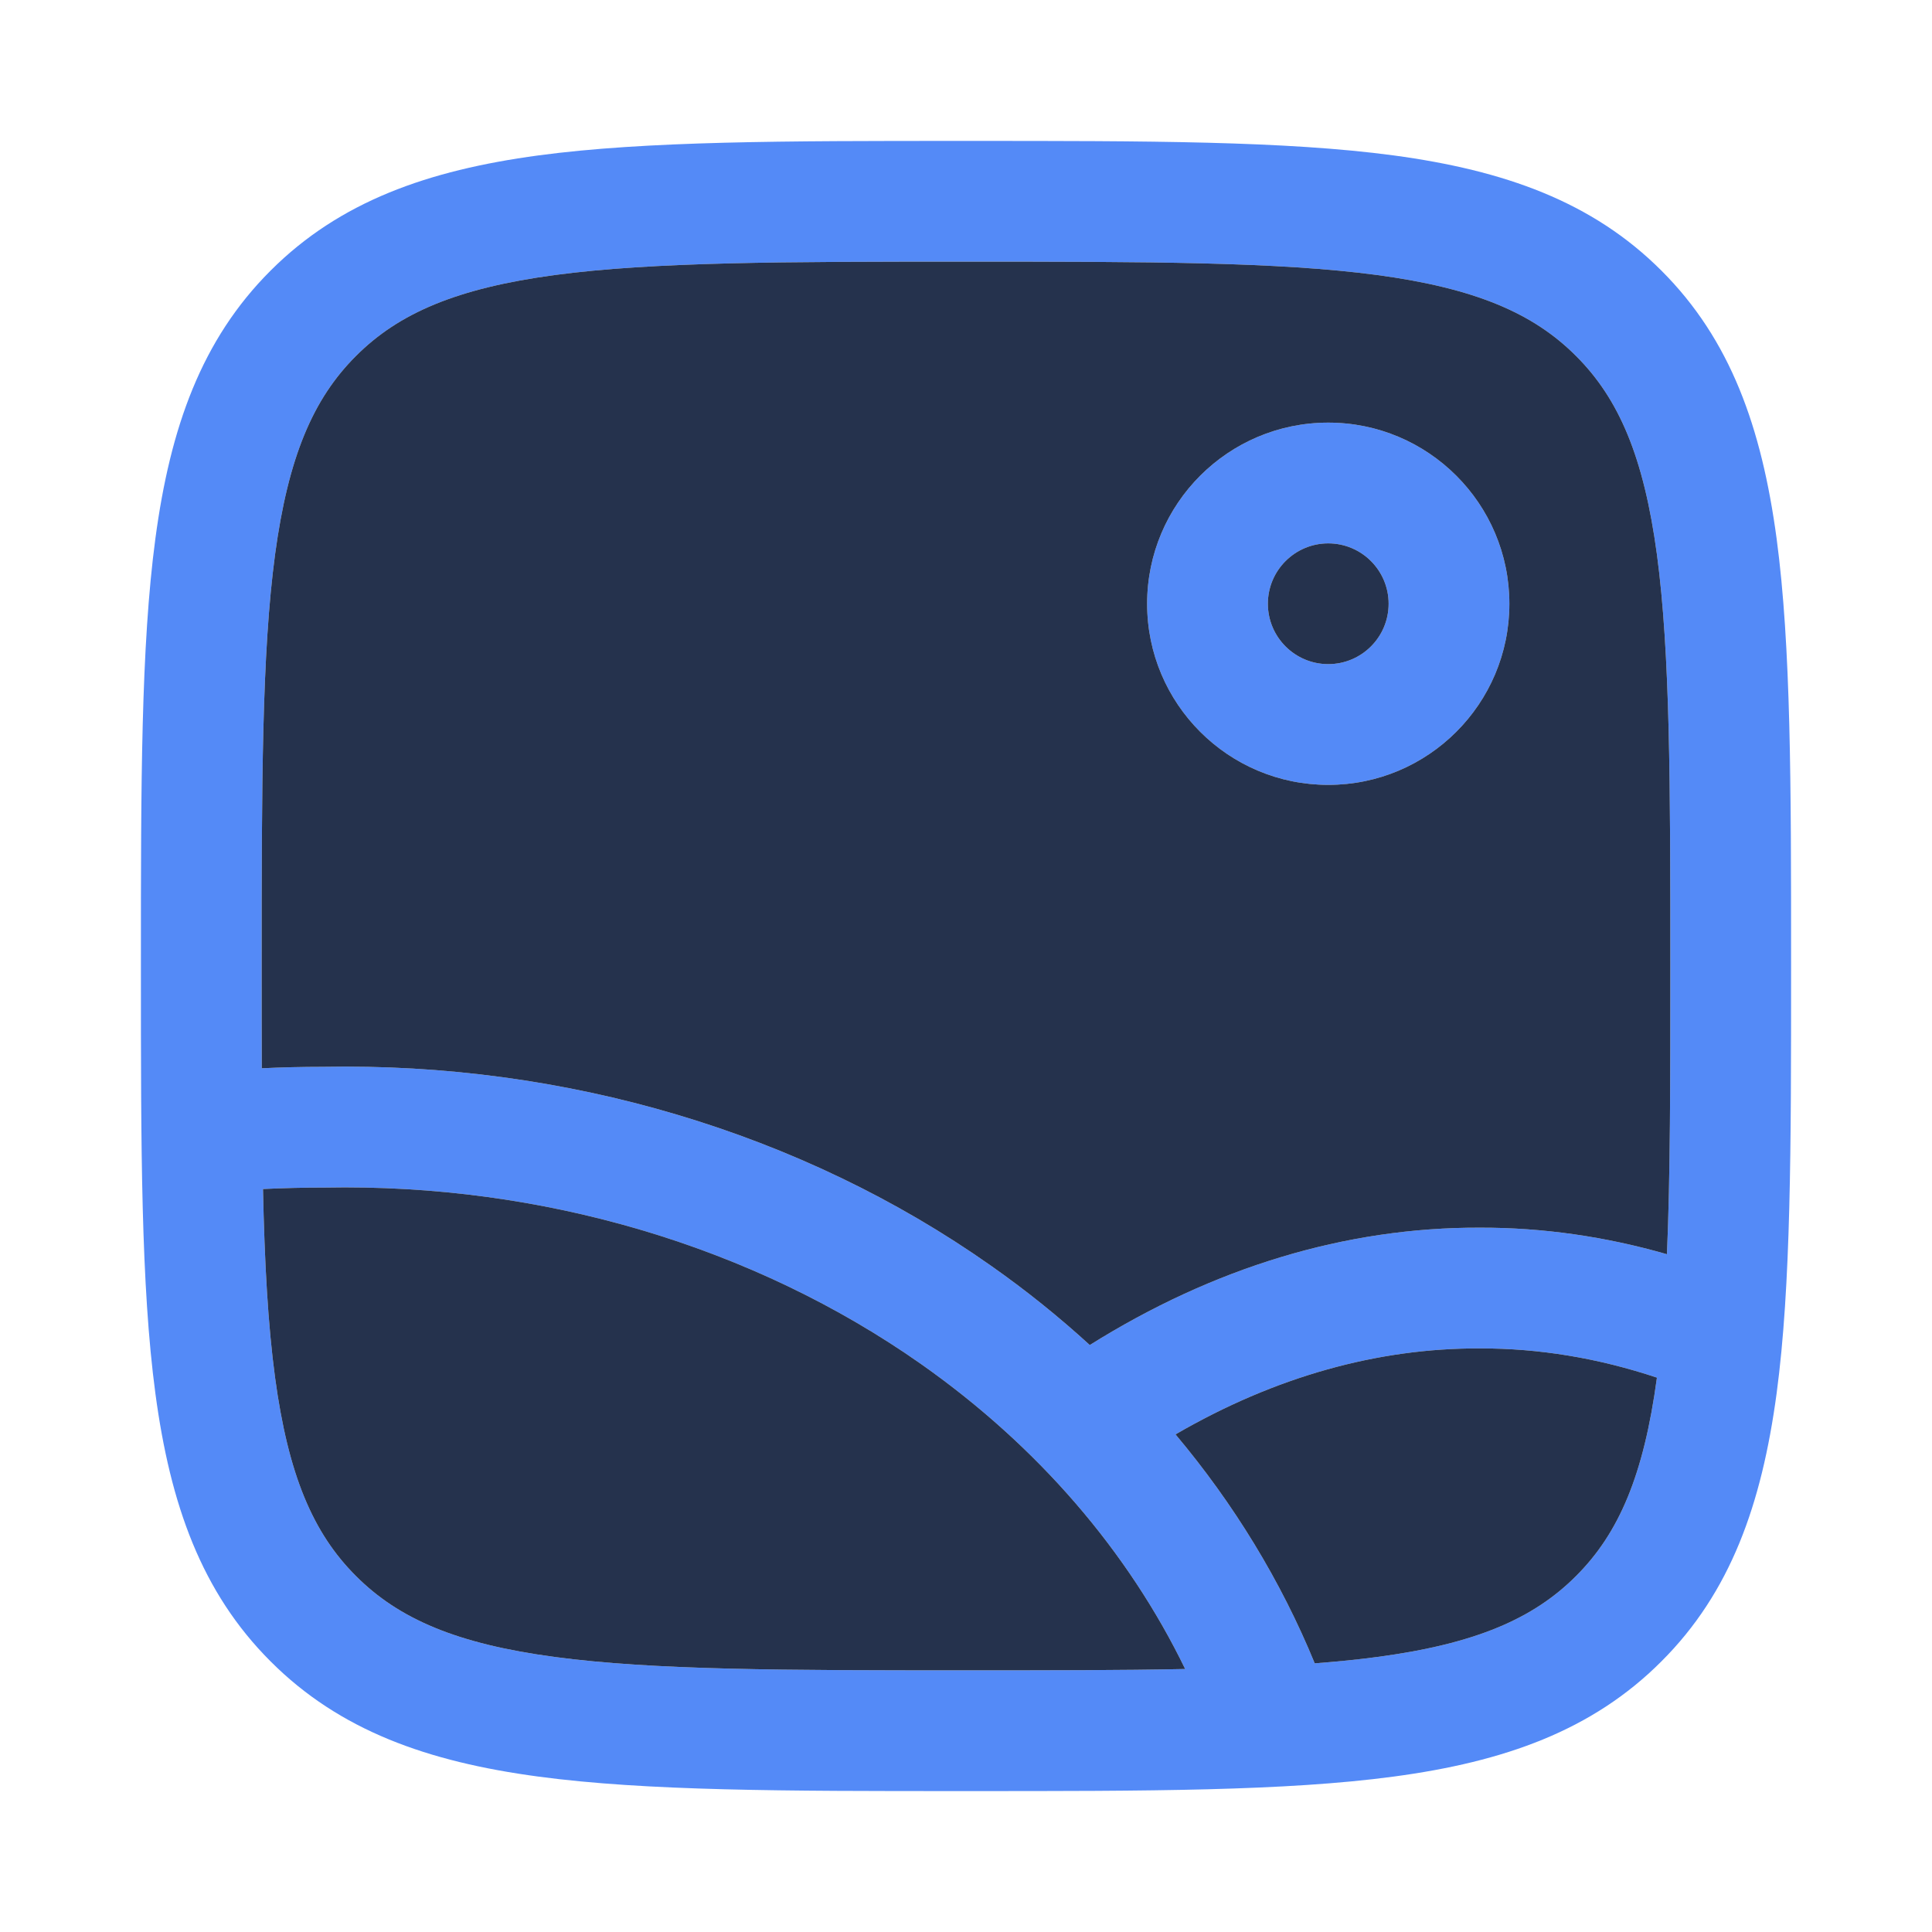
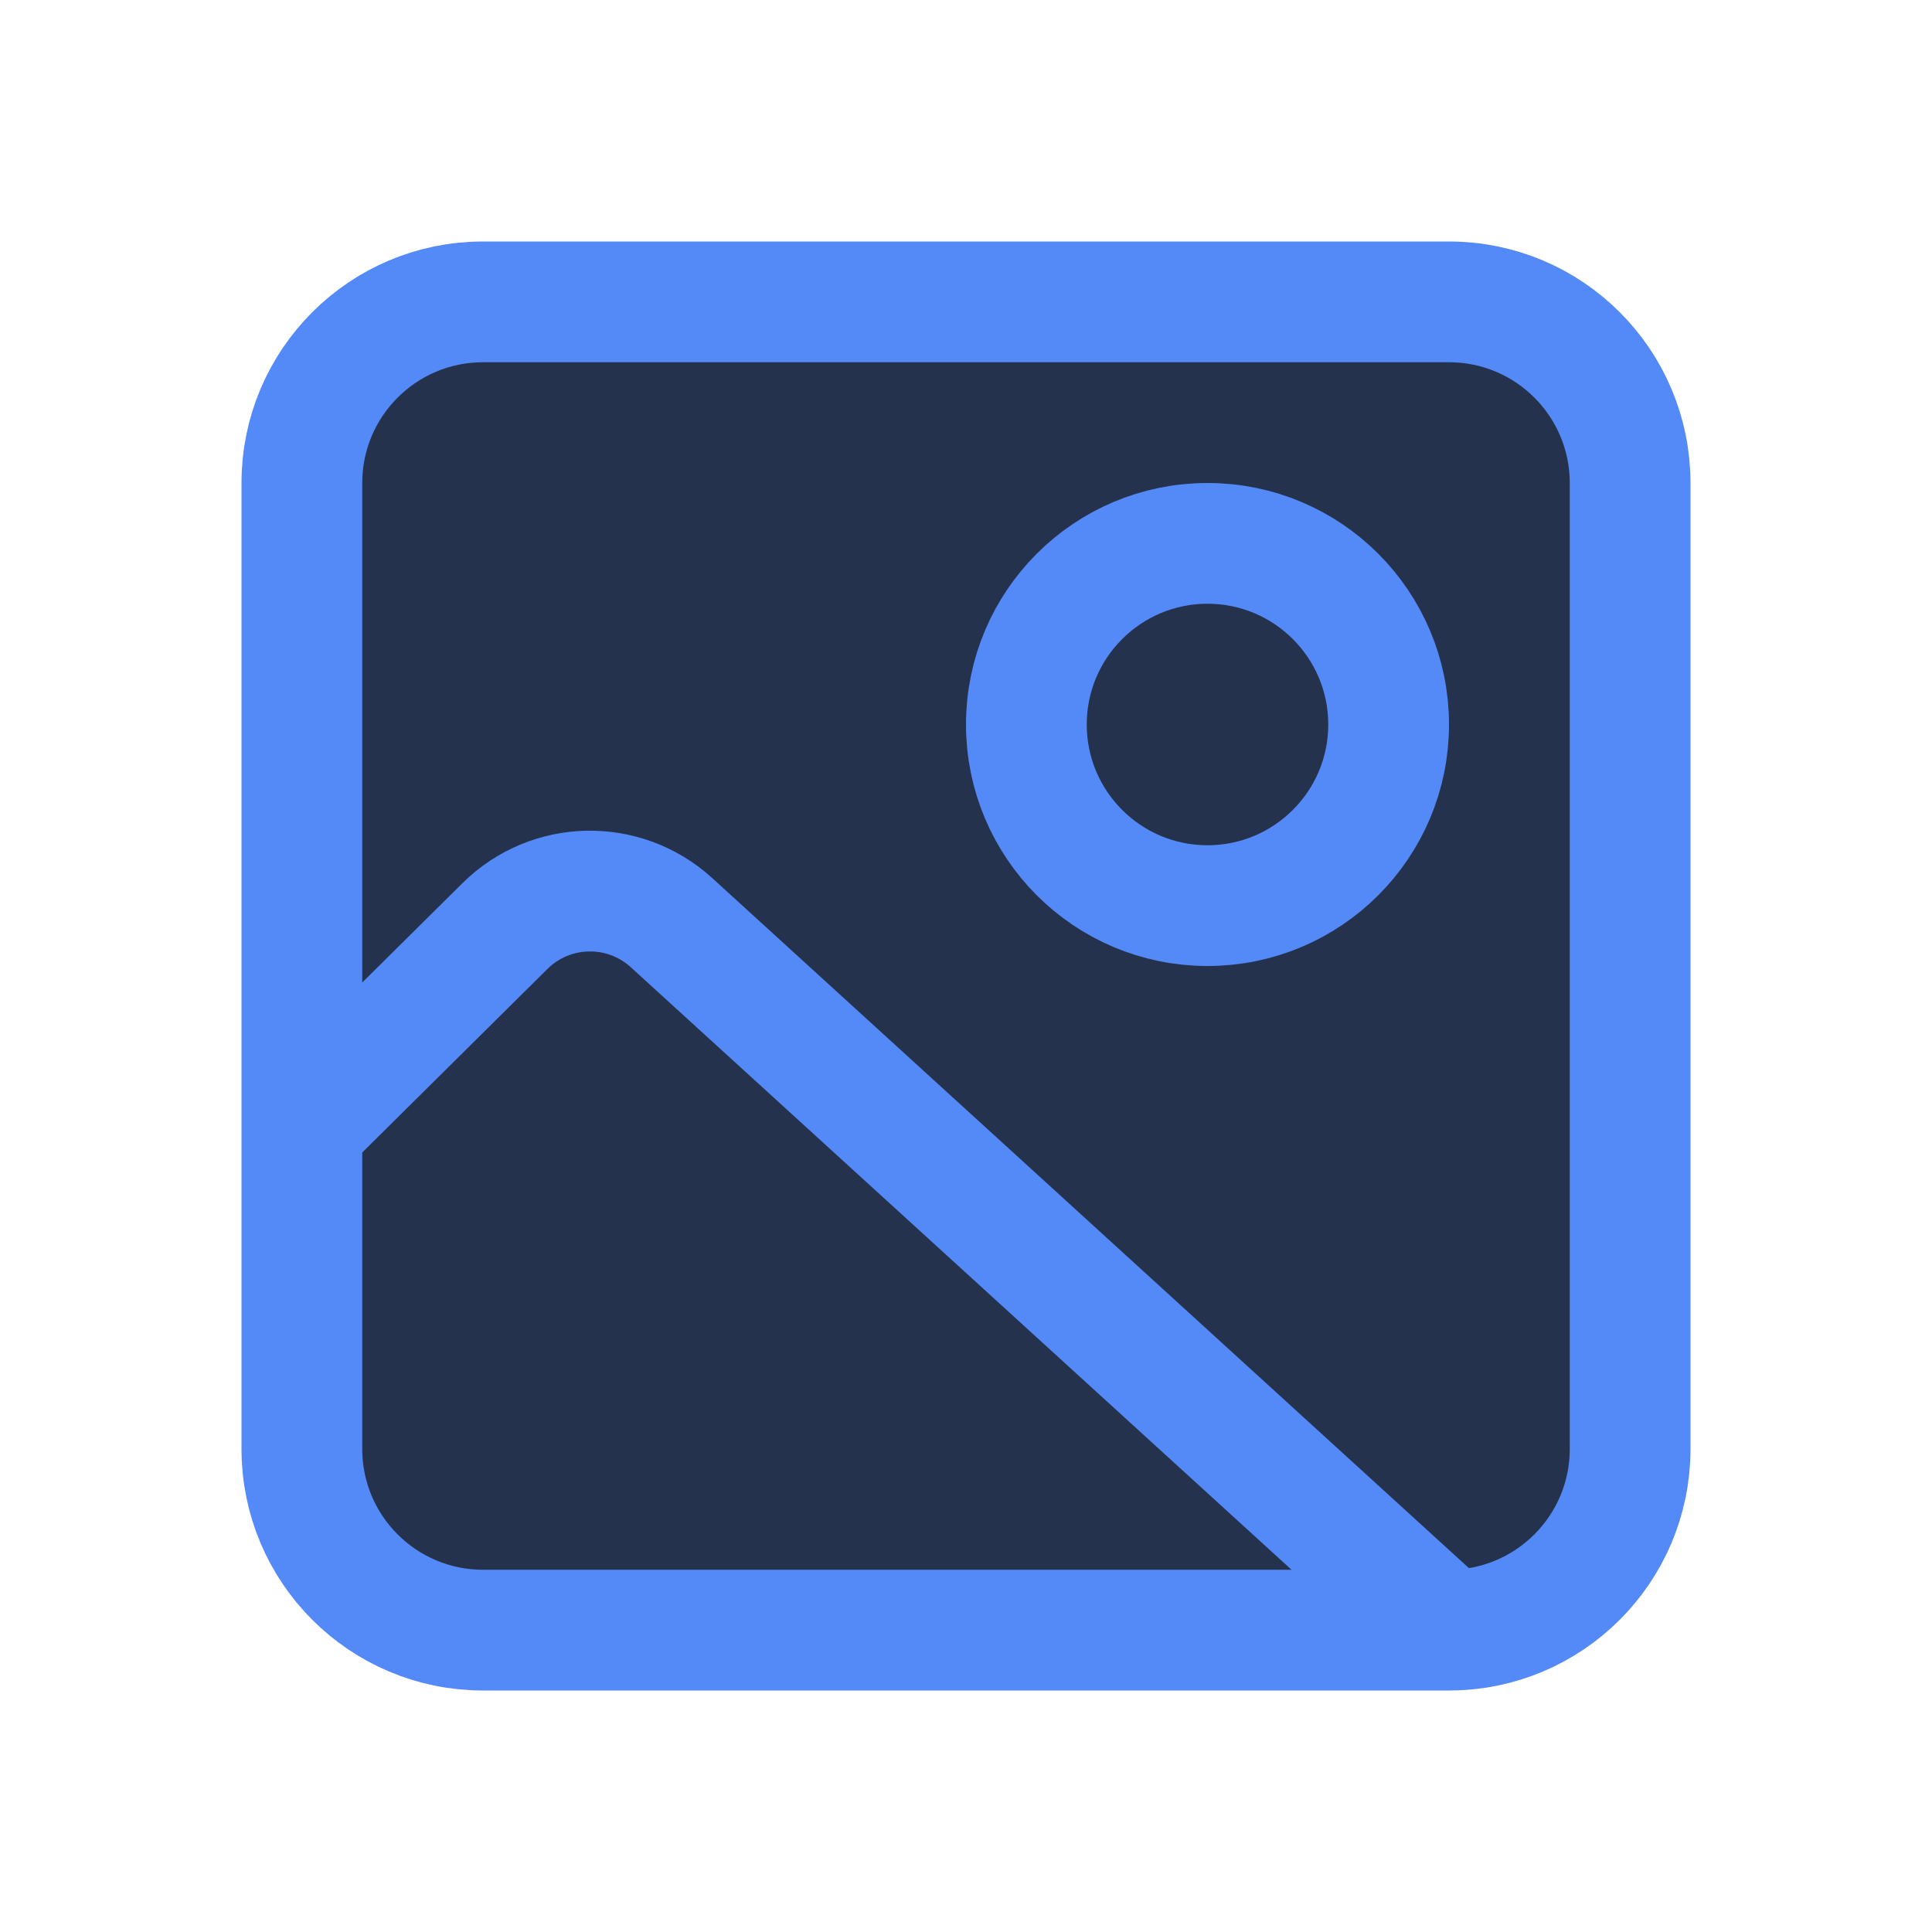
<svg xmlns="http://www.w3.org/2000/svg" width="16" height="16" viewBox="0 0 16 16" fill="none">
-   <path fill-rule="evenodd" clip-rule="evenodd" d="M11 3.5C10.172 3.5 9.5 4.172 9.5 5C9.5 5.828 10.172 6.5 11 6.5C11.828 6.5 12.5 5.828 12.5 5C12.5 4.172 11.828 3.5 11 3.5ZM10.5 5C10.5 4.724 10.724 4.5 11 4.5C11.276 4.5 11.5 4.724 11.5 5C11.5 5.276 11.276 5.5 11 5.5C10.724 5.5 10.5 5.276 10.5 5Z" fill="#548AF7" />
-   <path fill-rule="evenodd" clip-rule="evenodd" d="M7.962 1.167H8.038C9.499 1.167 10.646 1.167 11.541 1.287C12.459 1.411 13.187 1.669 13.759 2.241C14.332 2.813 14.589 3.541 14.713 4.459C14.833 5.354 14.833 6.501 14.833 7.962V8.038C14.833 9.499 14.833 10.646 14.713 11.541C14.589 12.459 14.332 13.187 13.759 13.759C13.187 14.332 12.459 14.59 11.541 14.713C10.646 14.833 9.499 14.833 8.038 14.833H7.962C6.501 14.833 5.354 14.833 4.459 14.713C3.541 14.59 2.813 14.332 2.241 13.759C1.668 13.187 1.41 12.459 1.287 11.541C1.167 10.646 1.167 9.499 1.167 8.038V7.962C1.167 6.502 1.167 5.354 1.287 4.459C1.41 3.541 1.668 2.813 2.241 2.241C2.813 1.669 3.541 1.411 4.459 1.287C5.354 1.167 6.501 1.167 7.962 1.167ZM4.592 2.278C3.785 2.387 3.303 2.592 2.948 2.948C2.592 3.303 2.387 3.785 2.278 4.592C2.168 5.413 2.167 6.493 2.167 8C2.167 8.299 2.167 8.58 2.168 8.847C2.336 8.839 2.504 8.835 2.673 8.835C4.675 8.797 6.636 9.376 8.205 10.481C8.496 10.685 8.769 10.905 9.025 11.139C10.047 10.499 11.141 10.163 12.258 10.167C12.779 10.166 13.297 10.241 13.805 10.387C13.833 9.734 13.833 8.952 13.833 8C13.833 6.493 13.832 5.413 13.722 4.592C13.613 3.785 13.408 3.303 13.052 2.948C12.697 2.592 12.215 2.387 11.408 2.278C10.587 2.168 9.507 2.167 8 2.167C6.493 2.167 5.413 2.168 4.592 2.278ZM13.722 11.409C13.236 11.247 12.746 11.166 12.258 11.167L12.255 11.167C11.412 11.164 10.562 11.399 9.735 11.879C10.22 12.456 10.609 13.095 10.888 13.775C11.073 13.761 11.245 13.744 11.408 13.722C12.215 13.614 12.697 13.408 13.052 13.052C13.408 12.697 13.613 12.215 13.722 11.409ZM2.278 11.408C2.219 10.97 2.191 10.458 2.178 9.847C2.344 9.839 2.51 9.835 2.676 9.835L2.687 9.835C4.491 9.8 6.242 10.322 7.63 11.298C8.6 11.981 9.344 12.851 9.815 13.822C9.288 13.833 8.689 13.833 8 13.833C6.493 13.833 5.413 13.832 4.592 13.722C3.785 13.614 3.303 13.408 2.948 13.052C2.592 12.697 2.387 12.215 2.278 11.408Z" fill="#548AF7" />
-   <path fill-rule="evenodd" clip-rule="evenodd" d="M2.948 2.948C3.303 2.592 3.785 2.387 4.592 2.278C5.413 2.168 6.493 2.167 8 2.167C9.507 2.167 10.587 2.168 11.408 2.278C12.215 2.387 12.697 2.592 13.052 2.948C13.408 3.303 13.613 3.785 13.722 4.592C13.832 5.413 13.833 6.493 13.833 8C13.833 8.952 13.833 9.734 13.805 10.387C13.297 10.241 12.779 10.166 12.258 10.167C11.141 10.163 10.047 10.499 9.025 11.139C8.769 10.905 8.496 10.685 8.205 10.481C6.636 9.376 4.675 8.797 2.673 8.835C2.504 8.835 2.336 8.839 2.168 8.847C2.167 8.58 2.167 8.299 2.167 8C2.167 6.493 2.168 5.413 2.278 4.592C2.387 3.785 2.592 3.303 2.948 2.948ZM11 3.5C10.172 3.5 9.5 4.172 9.5 5C9.5 5.828 10.172 6.5 11 6.5C11.828 6.5 12.5 5.828 12.5 5C12.5 4.172 11.828 3.5 11 3.5Z" fill="#25324D" />
-   <path d="M2.178 9.847C2.191 10.458 2.219 10.97 2.278 11.408C2.387 12.215 2.592 12.697 2.948 13.052C3.303 13.408 3.785 13.614 4.592 13.722C5.413 13.832 6.493 13.833 8 13.833C8.689 13.833 9.288 13.833 9.815 13.822C9.344 12.851 8.6 11.981 7.63 11.298C6.242 10.322 4.491 9.8 2.687 9.835L2.676 9.835C2.51 9.835 2.344 9.839 2.178 9.847Z" fill="#25324D" />
-   <path d="M13.722 11.409C13.236 11.247 12.746 11.166 12.258 11.167L12.255 11.167C11.412 11.164 10.562 11.399 9.735 11.879C10.22 12.456 10.609 13.095 10.888 13.775C11.073 13.761 11.245 13.744 11.408 13.722C12.215 13.614 12.697 13.408 13.052 13.052C13.408 12.697 13.613 12.215 13.722 11.409Z" fill="#25324D" />
-   <path d="M11 4.5C10.724 4.5 10.5 4.724 10.5 5C10.5 5.276 10.724 5.5 11 5.5C11.276 5.5 11.5 5.276 11.5 5C11.5 4.724 11.276 4.5 11 4.5Z" fill="#25324D" />
+   <rect x="2.5" y="2.5" width="11" height="11" rx="1.5" fill="#25324D" stroke="#548AF7" />
+   <path d="M2.5 9.336L4.182 7.669C4.561 7.294 5.166 7.282 5.56 7.64L11.986 13.5" stroke="#548AF7" />
+   <circle cx="10" cy="6" r="1.5" stroke="#548AF7" />
</svg>
